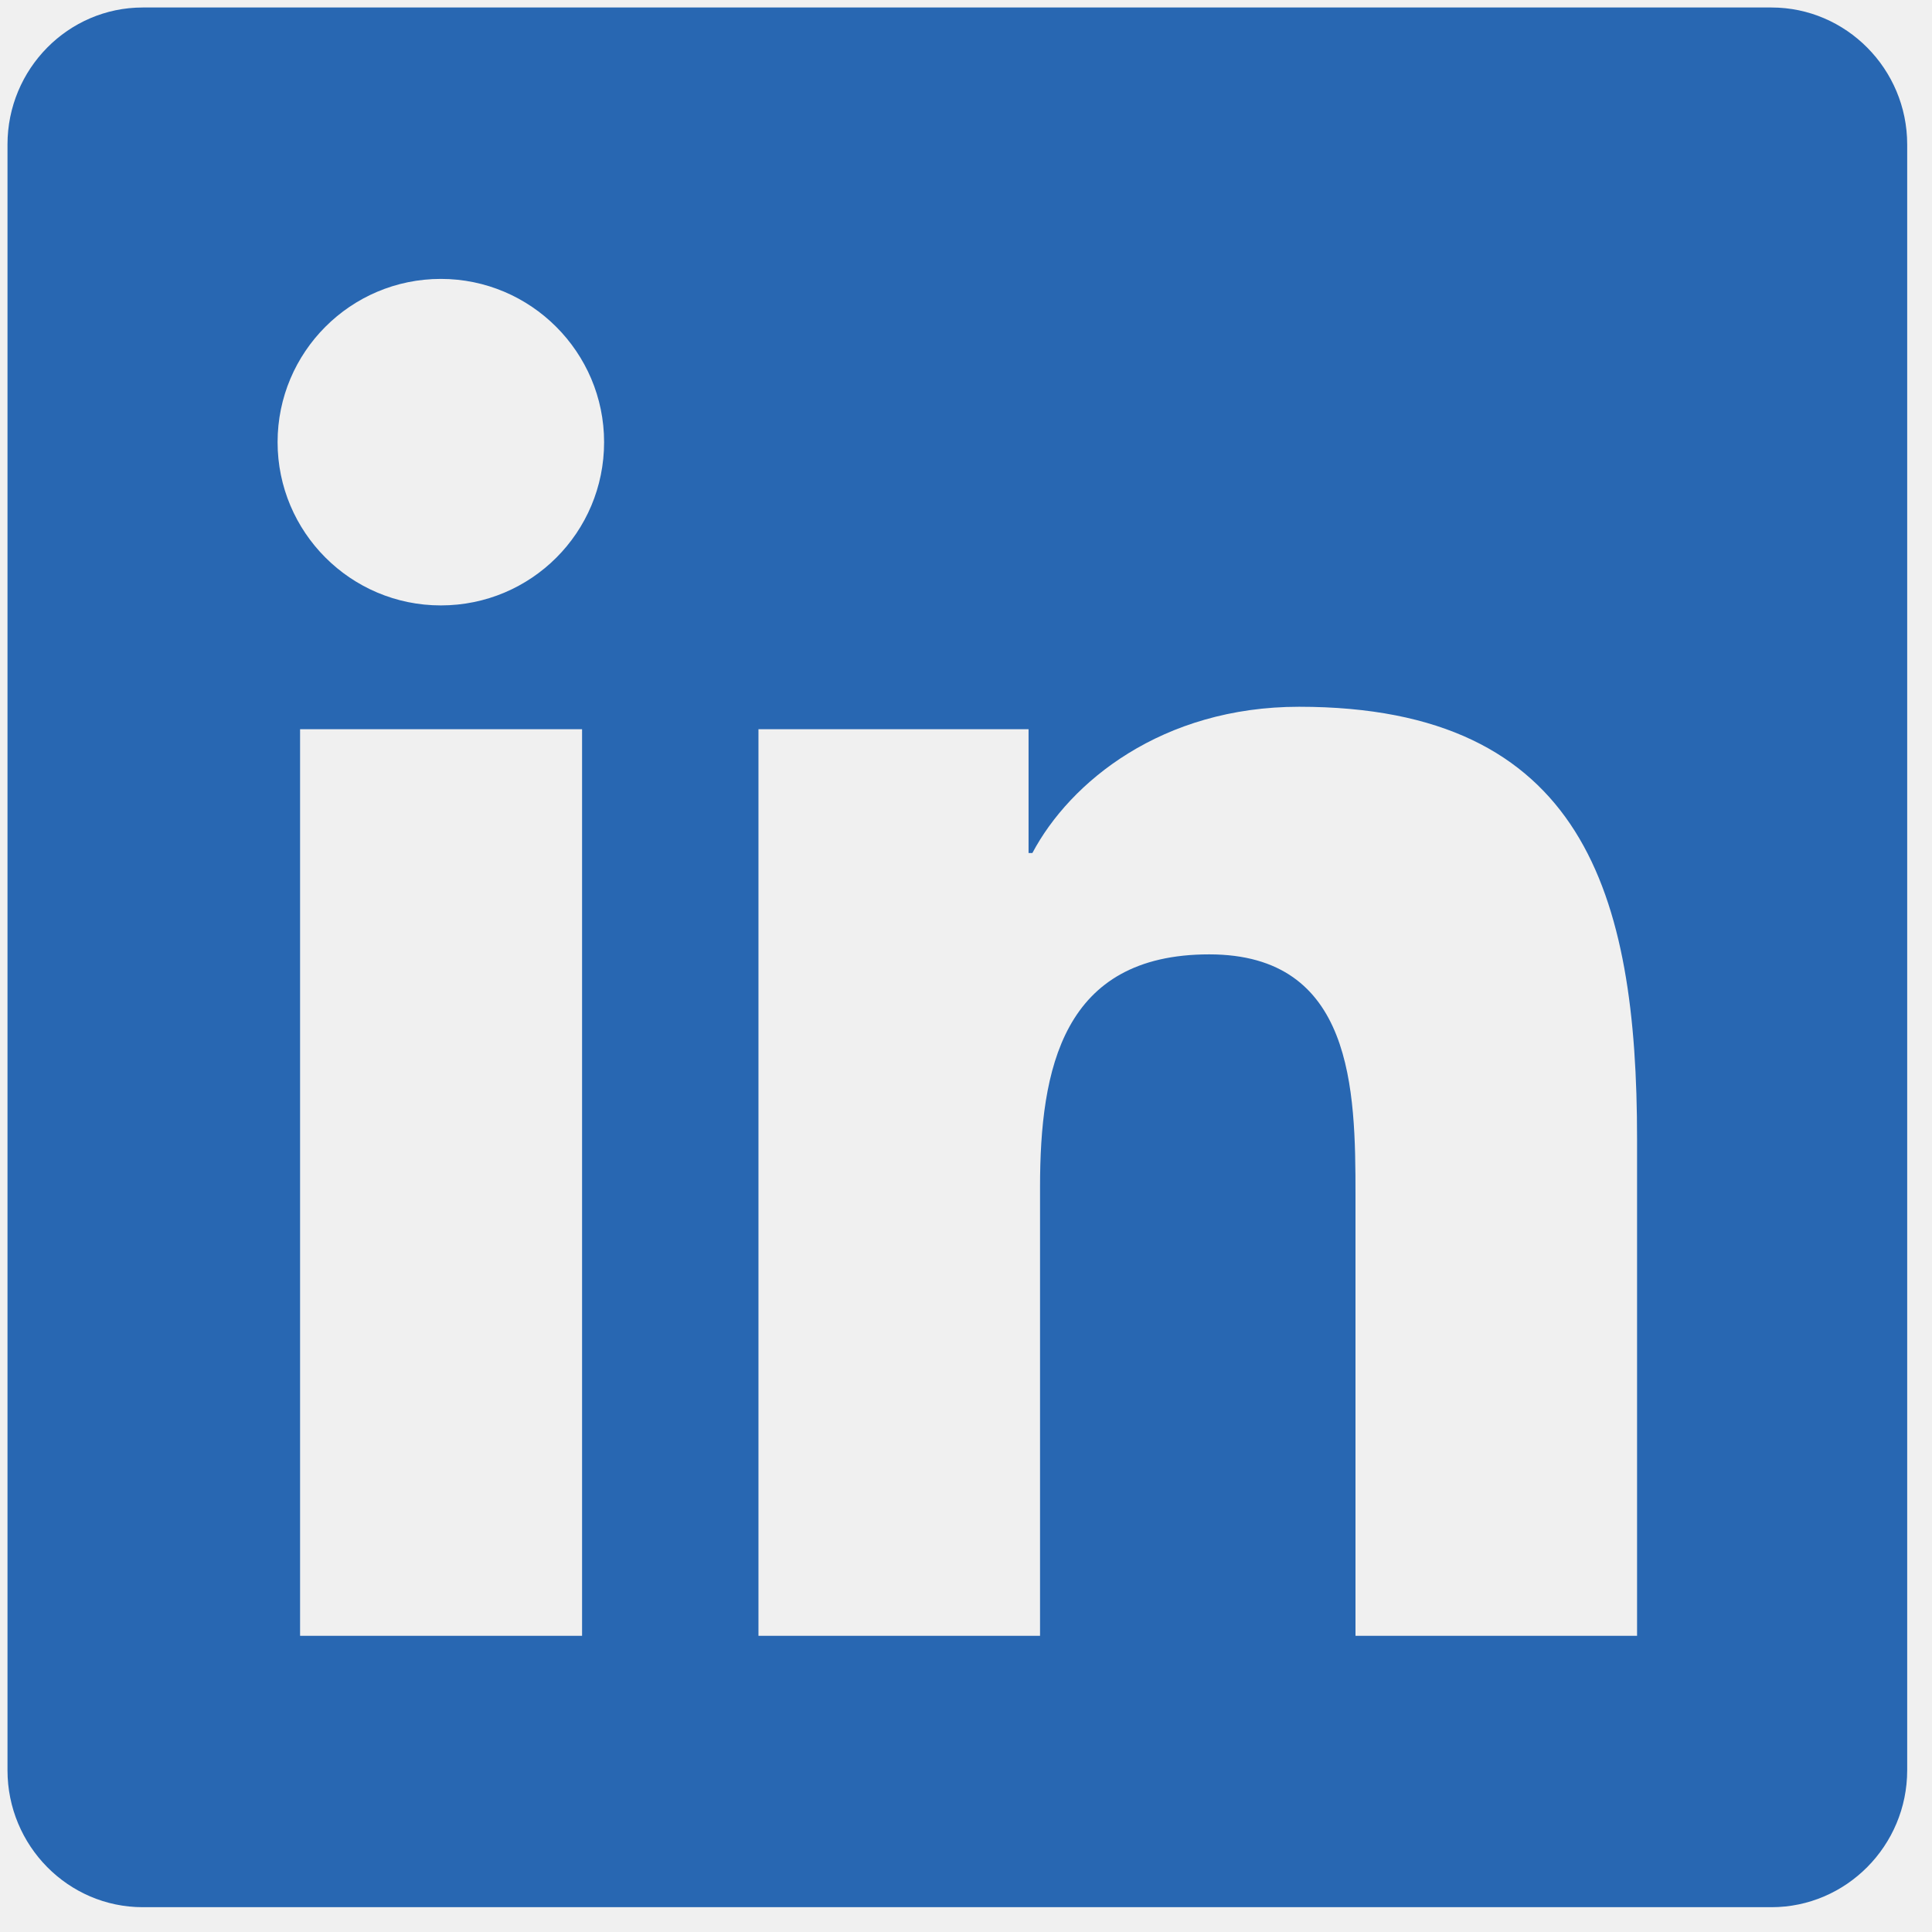
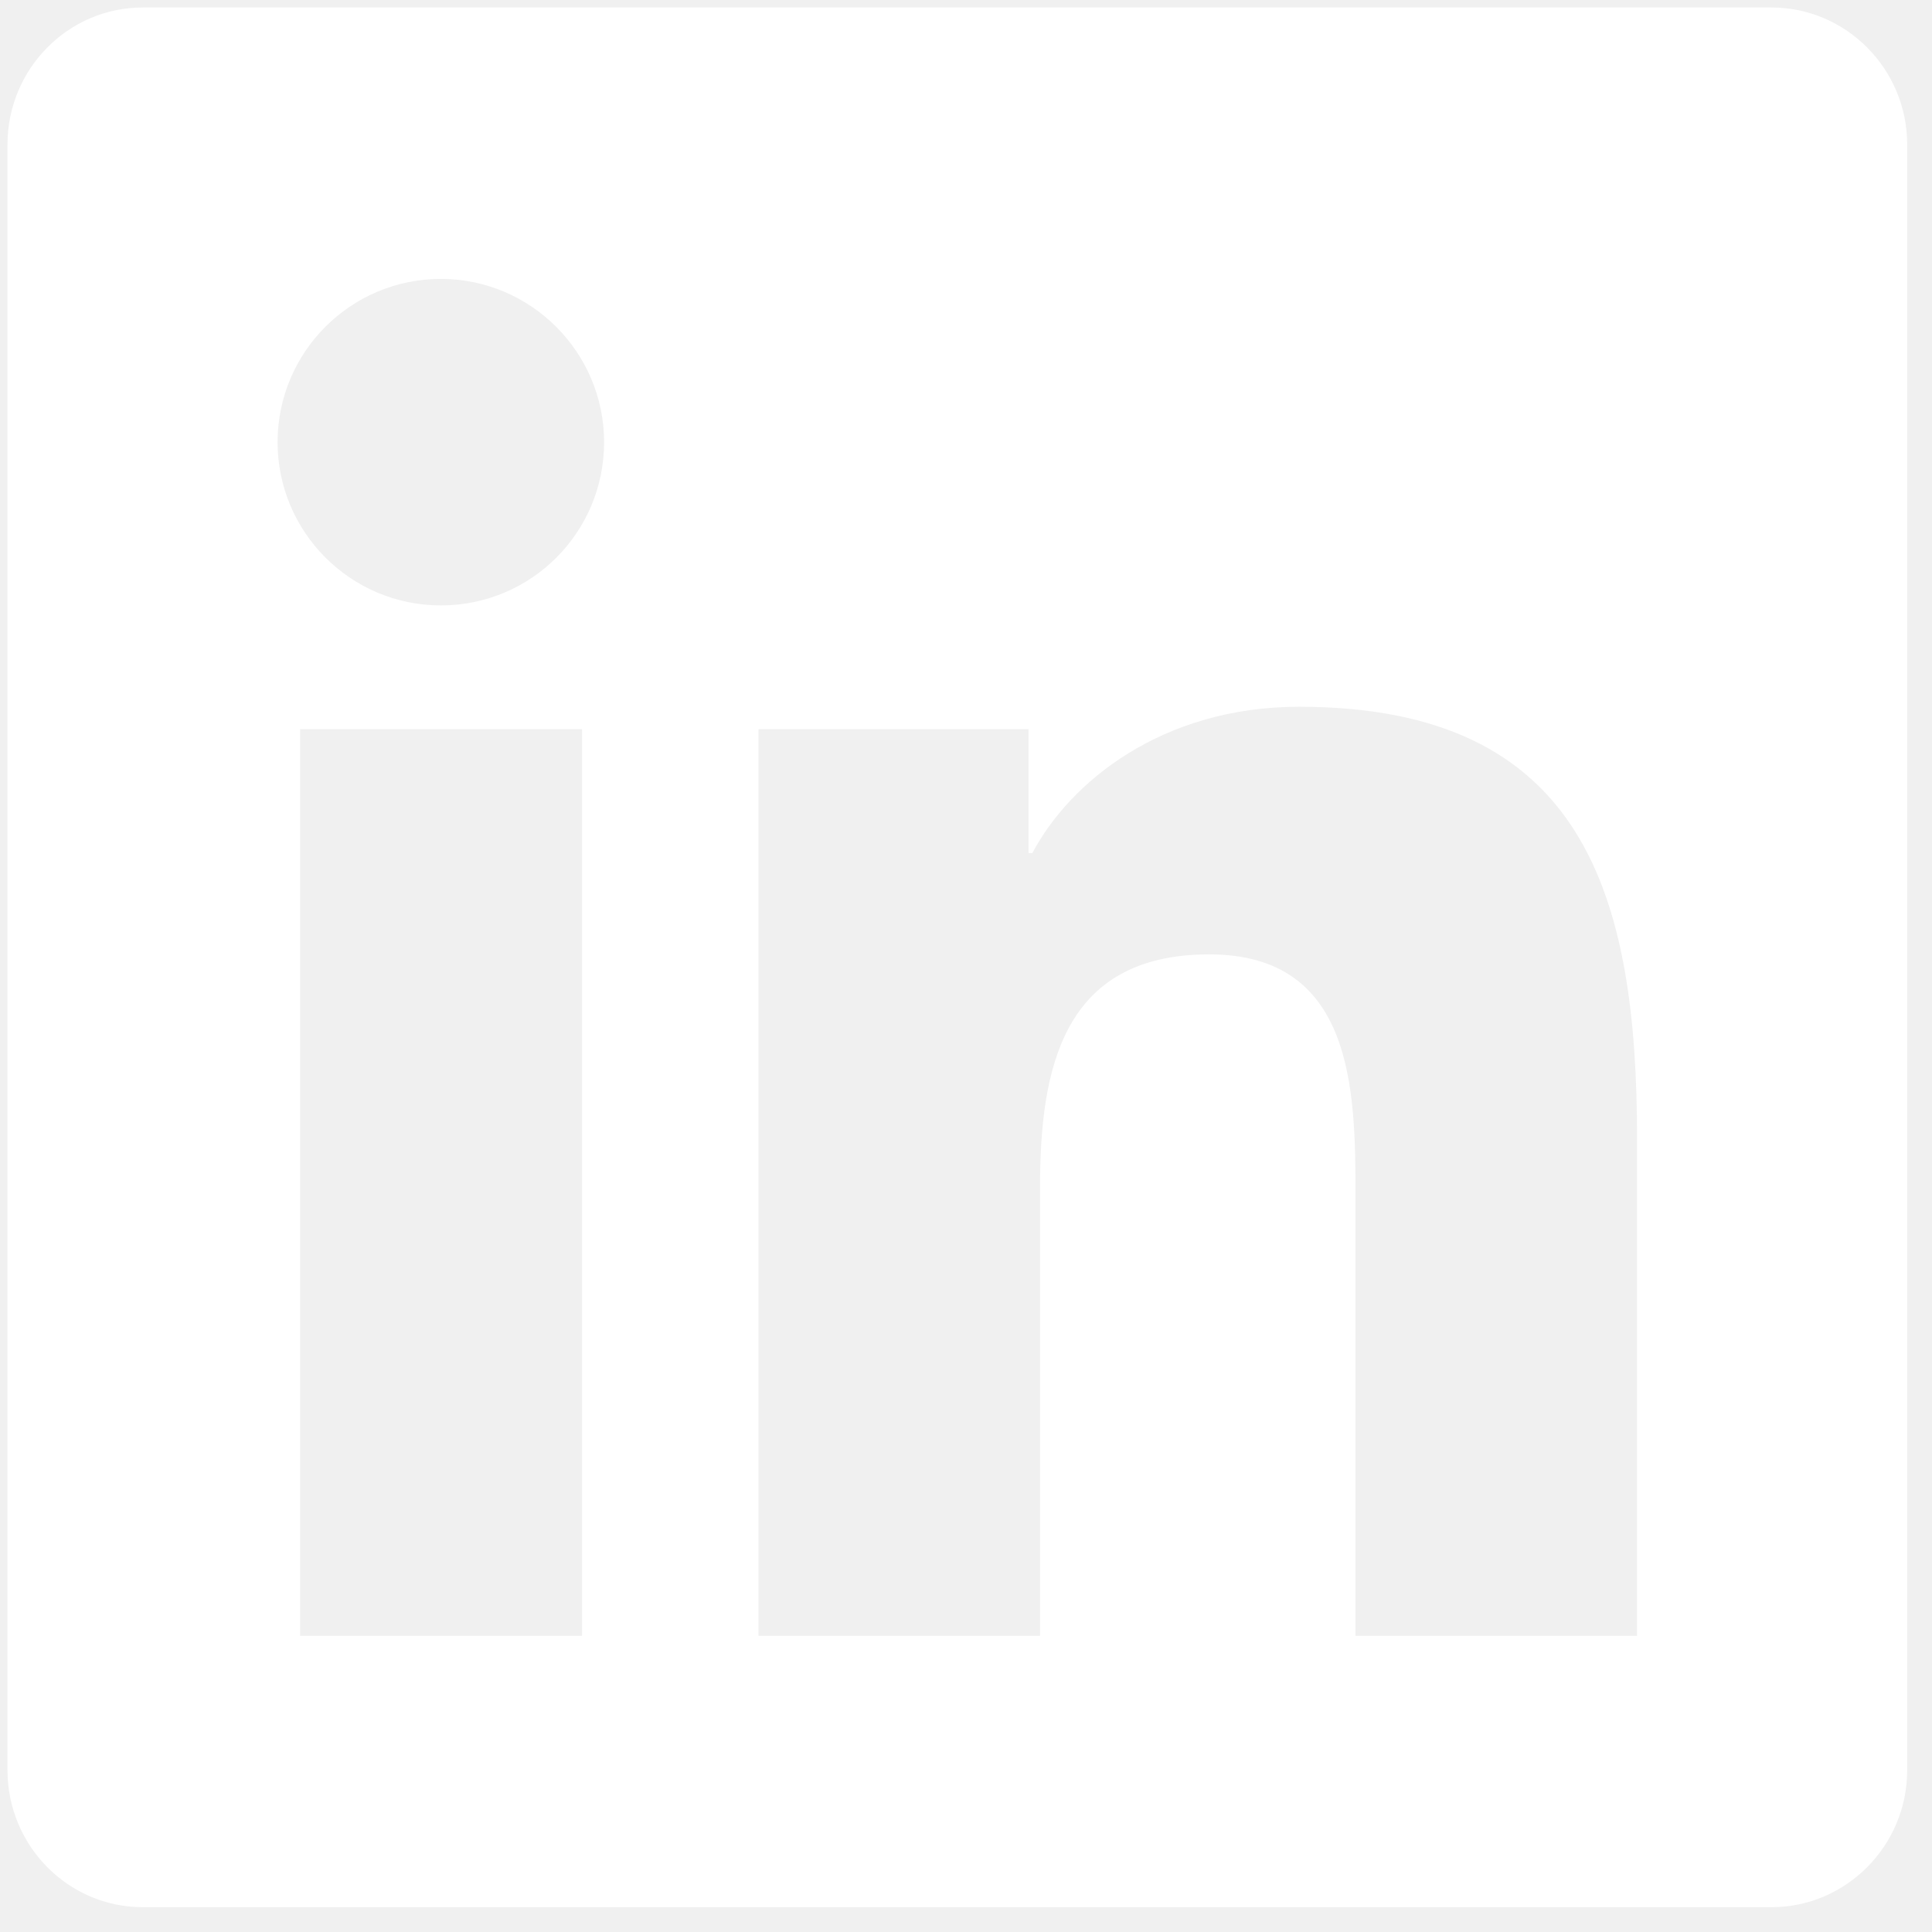
<svg xmlns="http://www.w3.org/2000/svg" width="50" height="50" viewBox="0 0 50 50" fill="none">
-   <path d="M45.846 0.194H3.695C1.763 0.194 0.194 1.786 0.194 3.739V45.813C0.194 47.767 1.763 49.358 3.695 49.358H45.846C47.777 49.358 49.358 47.767 49.358 45.813V3.739C49.358 1.786 47.777 0.194 45.846 0.194ZM15.053 42.335H7.766V18.872H15.064V42.335H15.053ZM11.409 15.668C9.072 15.668 7.184 13.769 7.184 11.443C7.184 9.116 9.072 7.218 11.409 7.218C13.736 7.218 15.634 9.116 15.634 11.443C15.634 13.78 13.747 15.668 11.409 15.668V15.668ZM42.367 42.335H35.08V30.922C35.08 28.2 35.026 24.699 31.294 24.699C27.497 24.699 26.916 27.662 26.916 30.724V42.335H19.629V18.872H26.619V22.076H26.718C27.695 20.233 30.076 18.291 33.621 18.291C40.995 18.291 42.367 23.152 42.367 29.473V42.335V42.335Z" fill="#2867B2" />
+   <path d="M45.846 0.194H3.695C1.763 0.194 0.194 1.786 0.194 3.739V45.813C0.194 47.767 1.763 49.358 3.695 49.358H45.846C47.777 49.358 49.358 47.767 49.358 45.813V3.739C49.358 1.786 47.777 0.194 45.846 0.194ZM15.053 42.335H7.766V18.872H15.064V42.335H15.053ZM11.409 15.668C9.072 15.668 7.184 13.769 7.184 11.443C7.184 9.116 9.072 7.218 11.409 7.218C13.736 7.218 15.634 9.116 15.634 11.443C15.634 13.78 13.747 15.668 11.409 15.668V15.668ZM42.367 42.335H35.08V30.922C35.08 28.2 35.026 24.699 31.294 24.699C27.497 24.699 26.916 27.662 26.916 30.724V42.335H19.629V18.872H26.619V22.076H26.718C27.695 20.233 30.076 18.291 33.621 18.291C40.995 18.291 42.367 23.152 42.367 29.473V42.335V42.335Z" fill="#FFFFFF" />
</svg>
